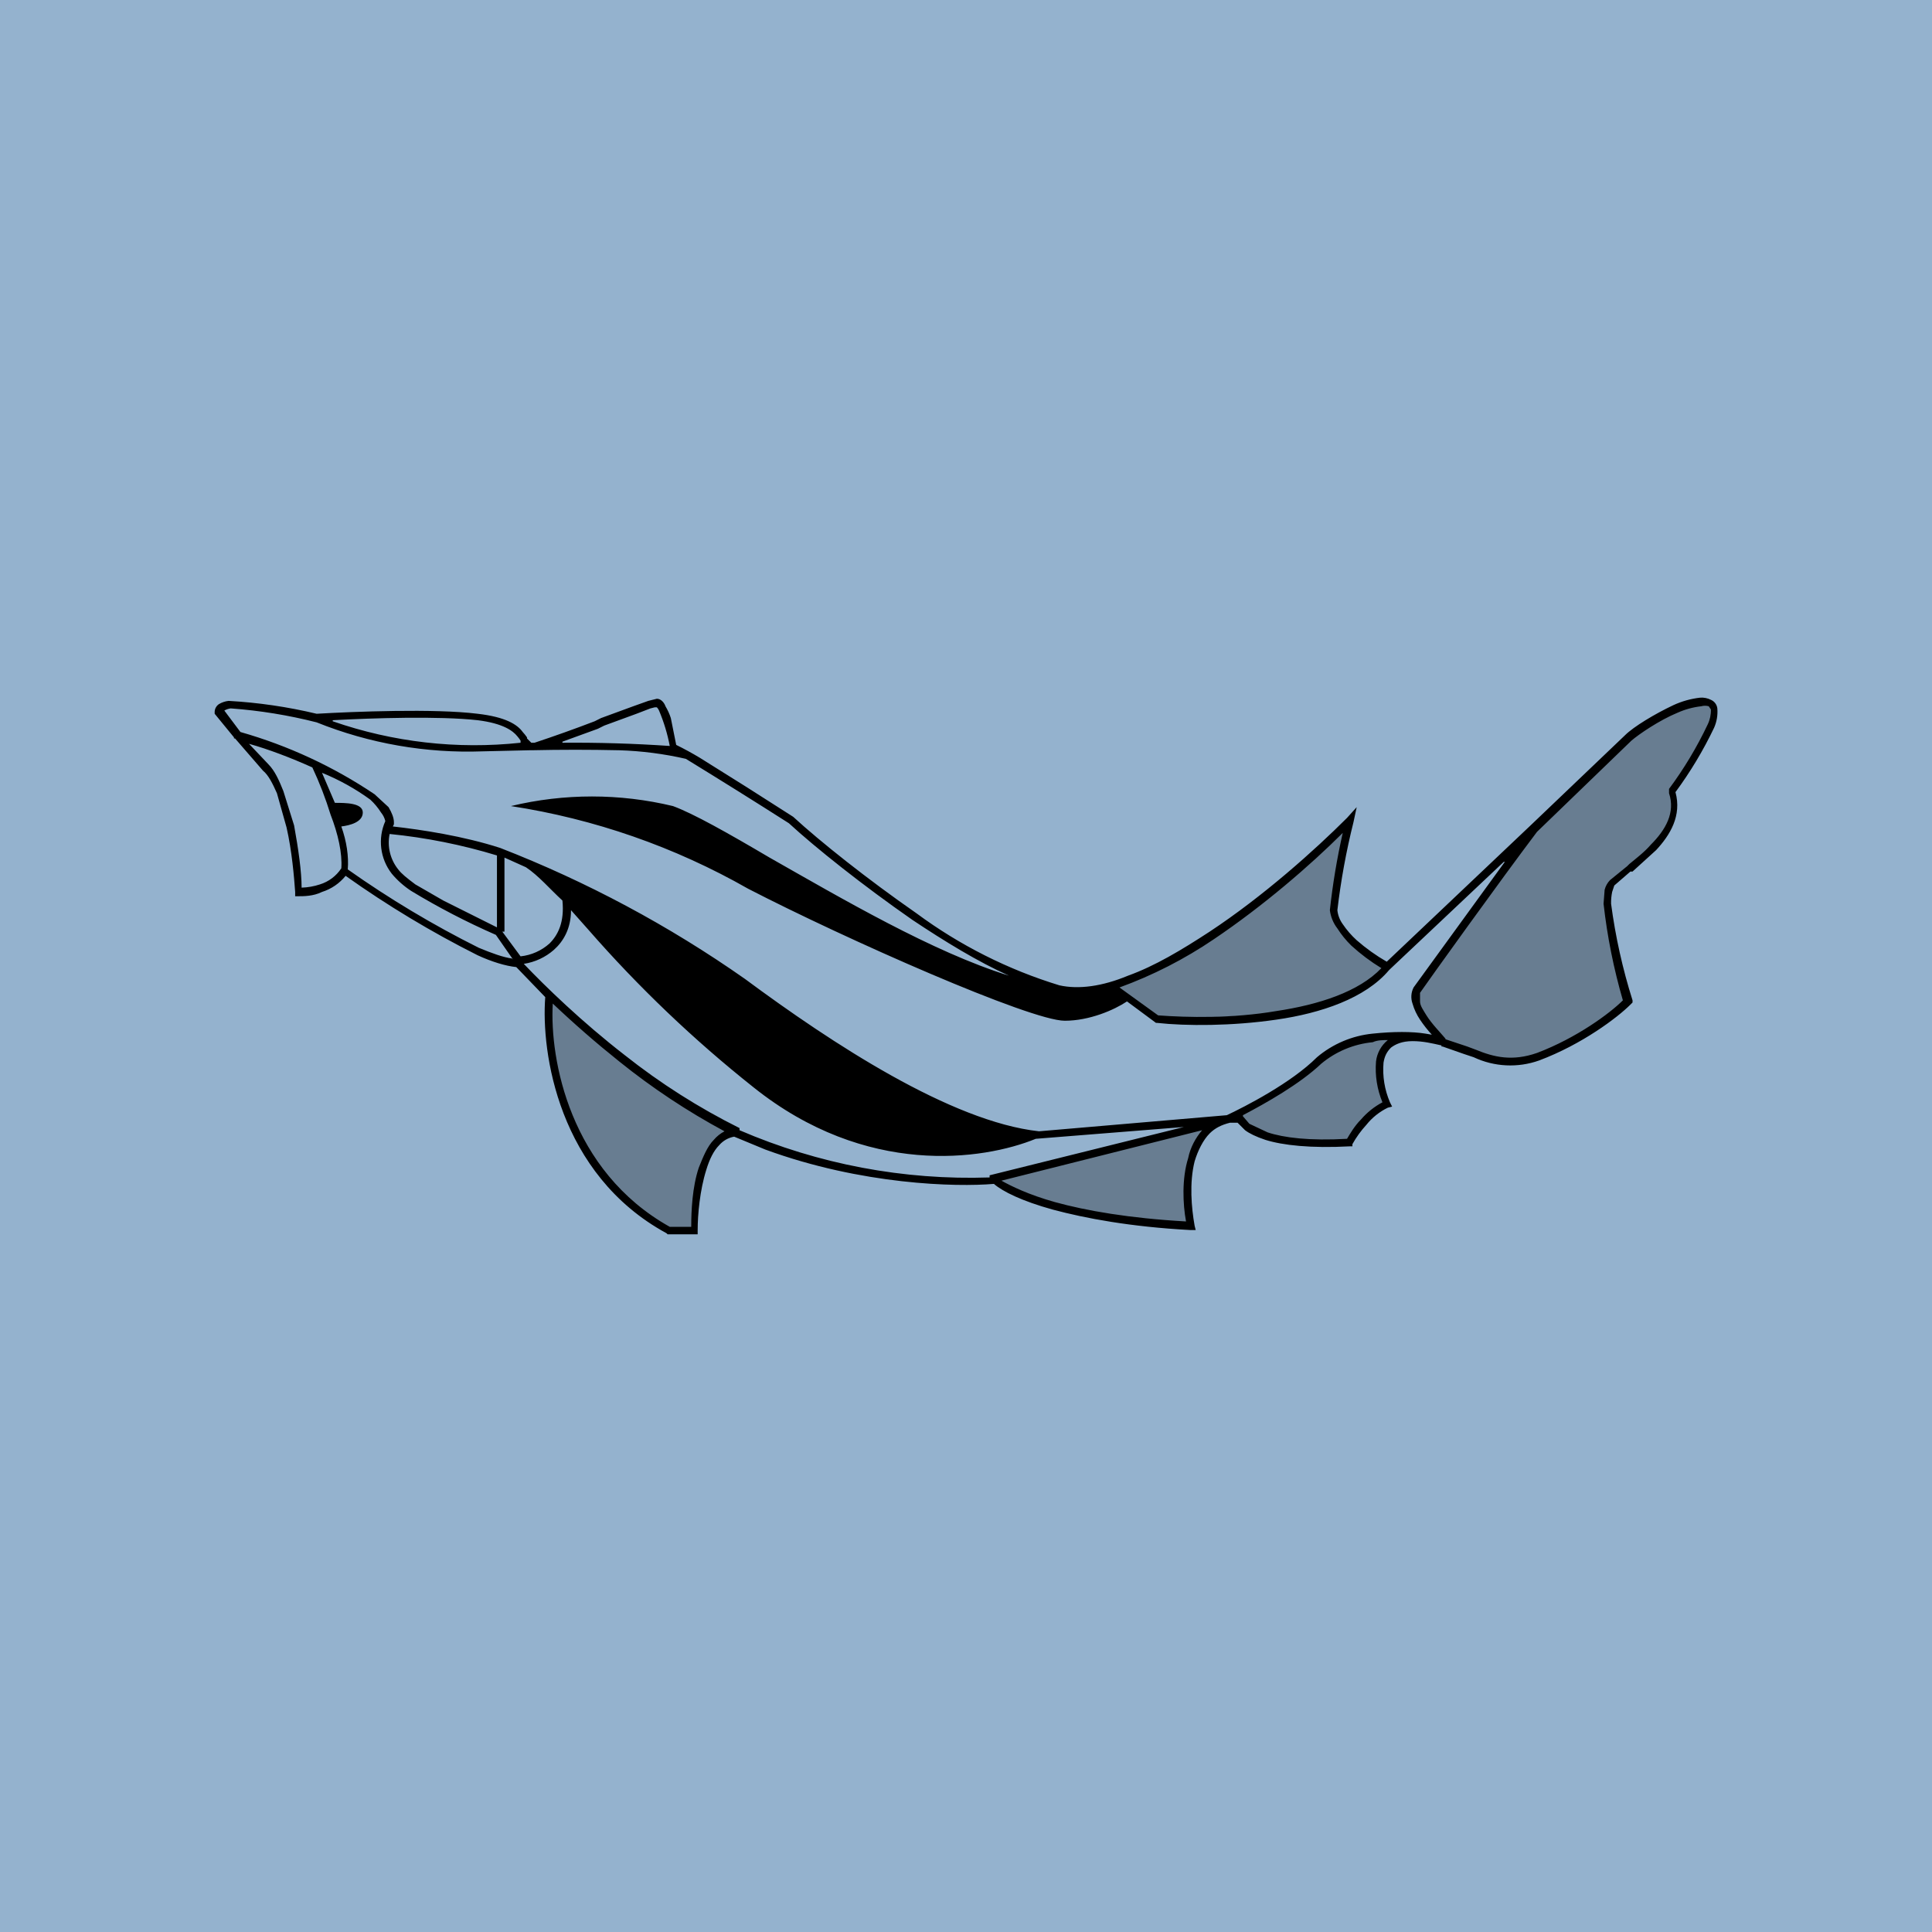
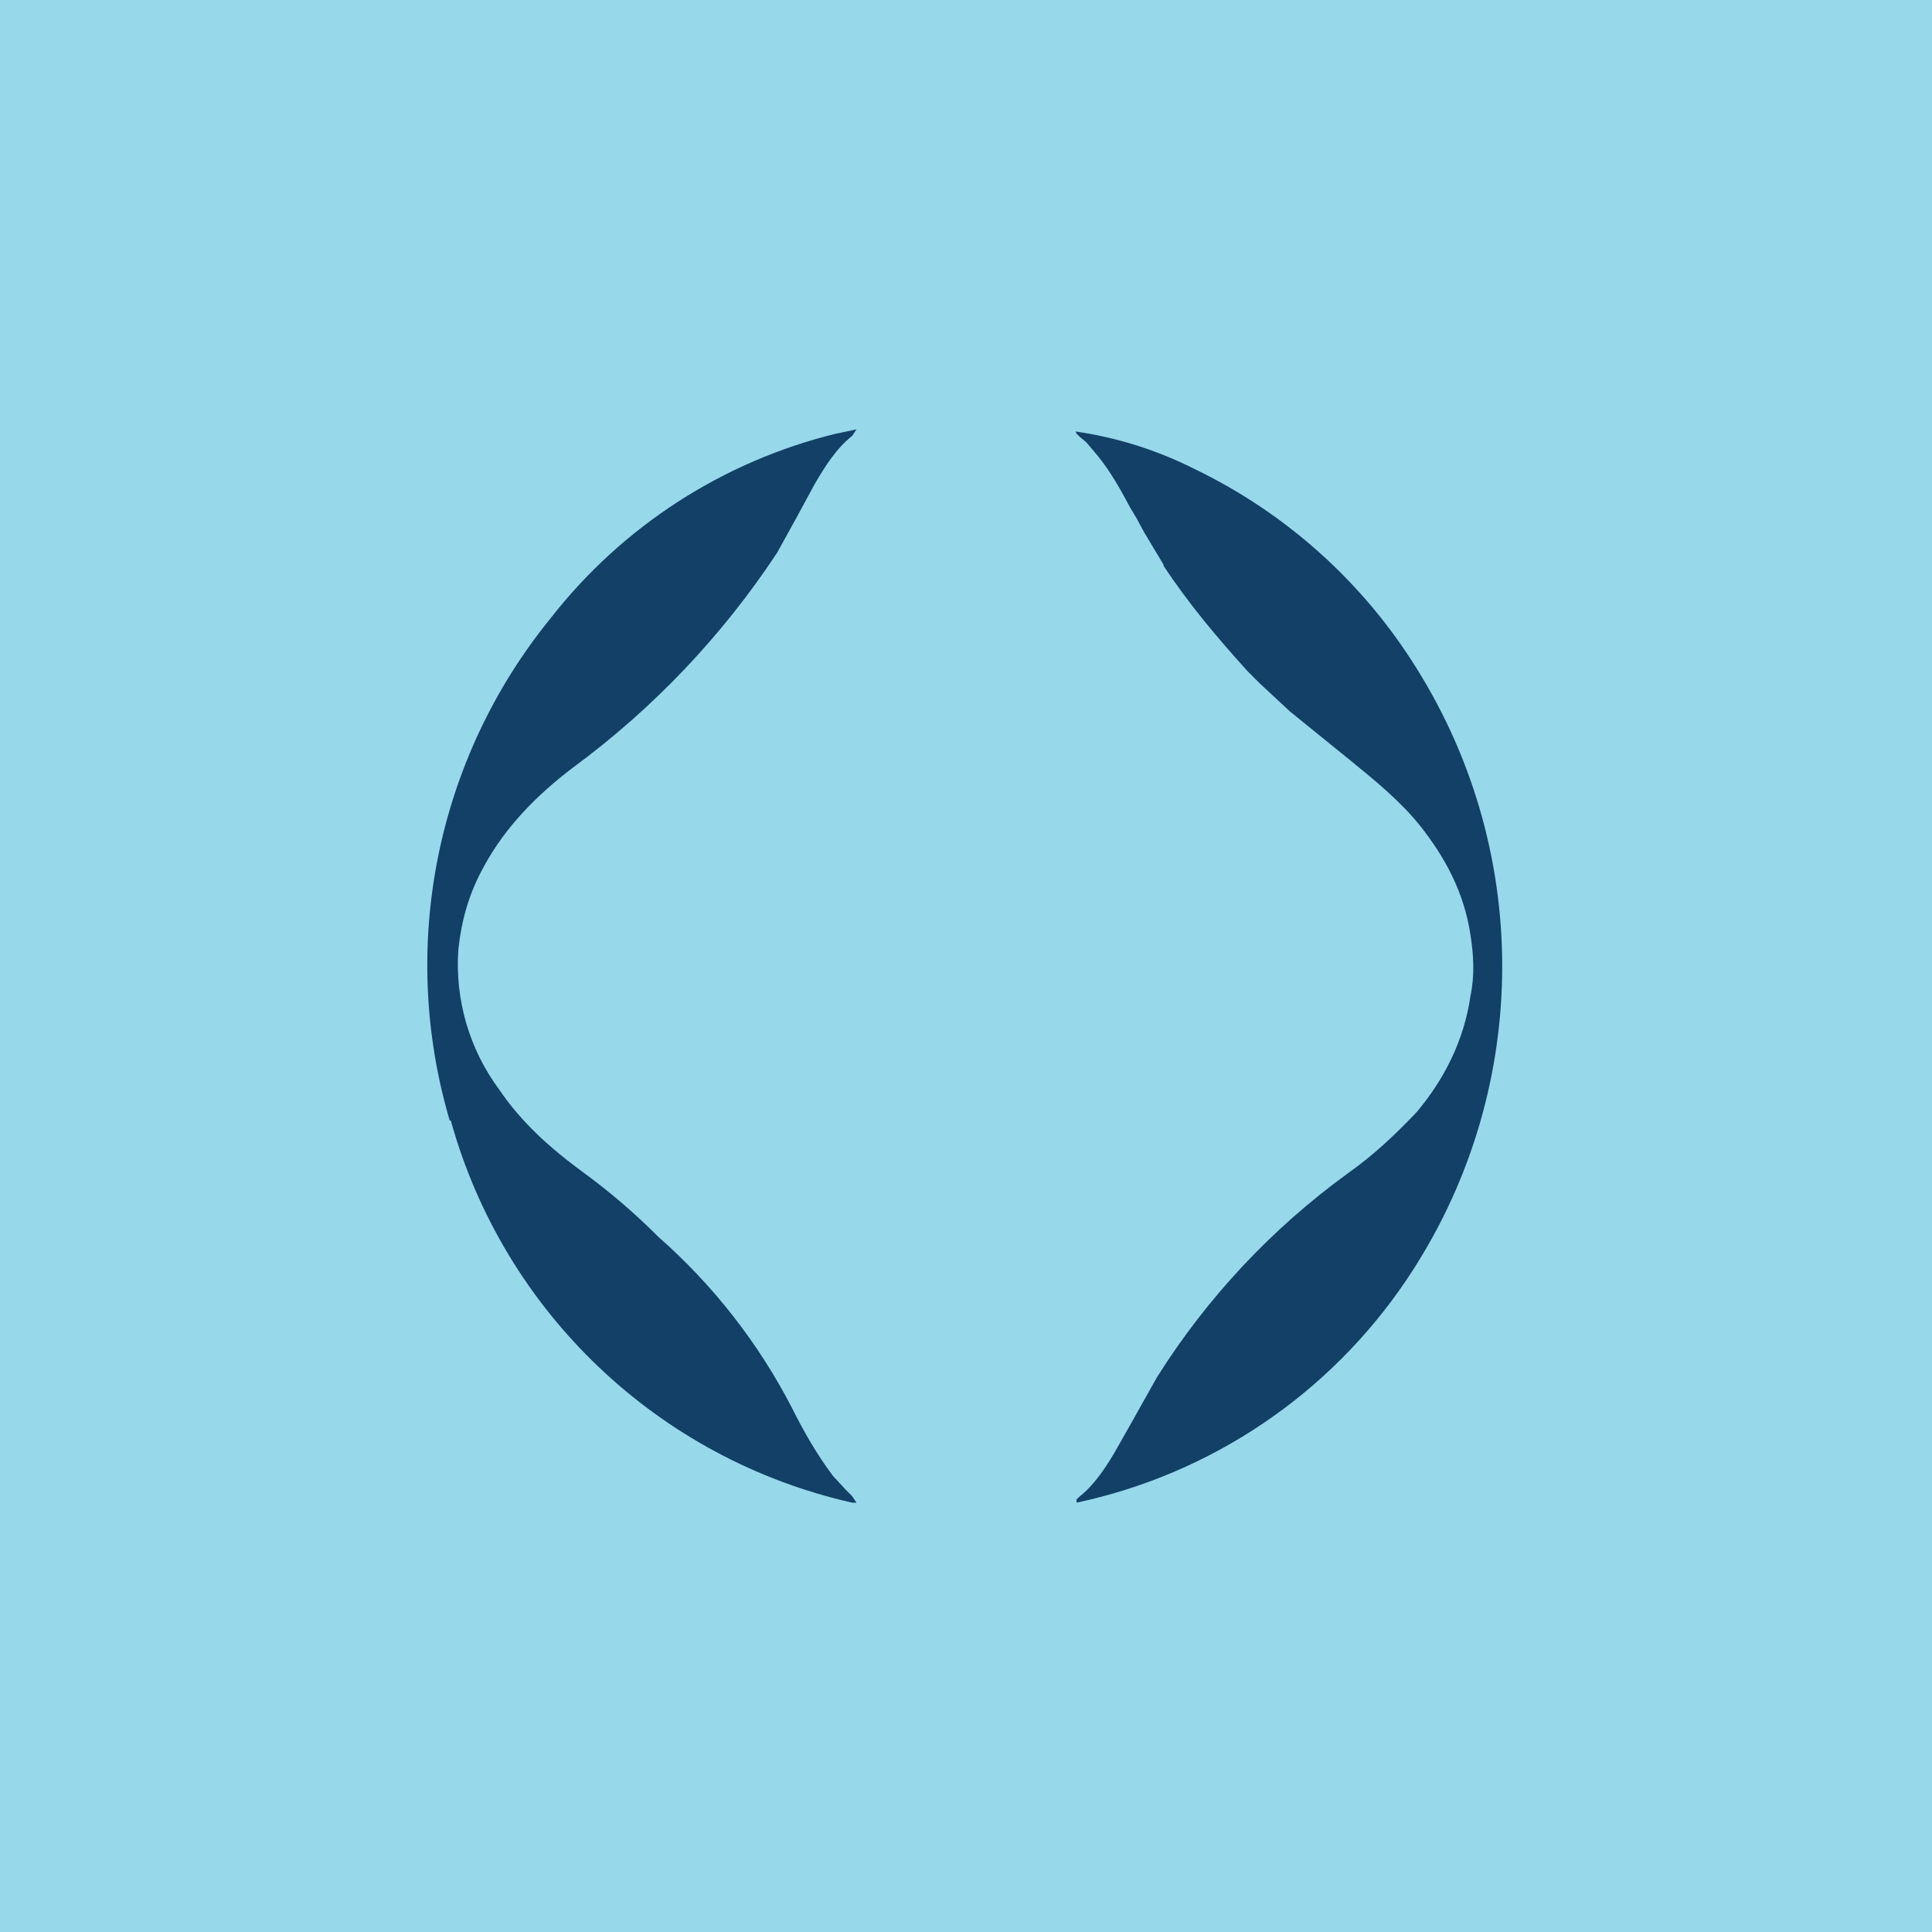
<svg xmlns="http://www.w3.org/2000/svg" width="18" height="18" viewBox="0 0 18 18">
-   <path fill="#94B2CE" d="M0 0h18v18H0z" />
-   <path fill-rule="evenodd" d="M16 6.6a.1.1 0 0 0-.06-.08.19.19 0 0 0-.1-.02.81.81 0 0 0-.25.07c-.17.08-.37.2-.45.28l-.88.84-1.34 1.27a1.76 1.76 0 0 1-.28-.2.83.83 0 0 1-.13-.15.27.27 0 0 1-.05-.13 6.49 6.49 0 0 1 .15-.82l.03-.14-.09.1c-.3.3-.78.73-1.28 1.06-.26.17-.51.32-.76.41-.24.1-.46.13-.64.09a4.4 4.4 0 0 1-1.33-.67c-.46-.32-.9-.67-1.15-.9a63.14 63.14 0 0 0-.87-.55 3 3 0 0 0-.22-.12l-.05-.25a.53.53 0 0 0-.05-.11c-.01-.03-.04-.07-.08-.07l-.04.01-.04.01-.14.05-.3.11-.06.03a13.07 13.07 0 0 1-.56.2h-.03l-.02-.02-.02-.02v-.01a.42.42 0 0 0-.04-.05c-.05-.07-.16-.14-.42-.17-.4-.05-1.16-.02-1.5 0a4.65 4.65 0 0 0-.82-.12.22.22 0 0 0-.09.03.09.09 0 0 0-.04.07v.02l.18.22v.01h.01l.26.3c.05.04.09.12.13.21l.09.32c.05.22.07.46.08.6v.04h.03c.05 0 .14 0 .22-.04a.46.46 0 0 0 .22-.15 9.41 9.41 0 0 0 1.23.74c.13.06.26.1.36.11l.27.28c-.04.51.12 1.65 1.13 2.2l.01.01h.28v-.04c0-.14.02-.37.08-.56.03-.1.07-.18.12-.23a.24.24 0 0 1 .14-.08l.29.12c.9.33 1.78.35 2.13.32.08.07.26.16.55.24.3.08.72.16 1.28.19h.05l-.01-.04c-.03-.17-.05-.4 0-.6.03-.1.08-.2.14-.26.05-.05.11-.08.19-.1H11.53l.07.07c.04.03.1.06.19.09.16.05.42.08.79.06h.02v-.02a.95.95 0 0 1 .13-.18.58.58 0 0 1 .2-.16l.04-.01-.02-.04a.77.77 0 0 1-.06-.37c.01-.06.03-.1.07-.14.04-.03.1-.06.2-.06s.18.02.27.04v.01h.01l.2.07.09.03a.8.8 0 0 0 .61.03c.4-.15.73-.4.85-.52l.02-.02v-.02a5.3 5.3 0 0 1-.2-.9.5.5 0 0 1 .01-.11l.02-.06.15-.13h.02l.22-.2c.13-.14.24-.32.18-.54a3.68 3.68 0 0 0 .36-.6.37.37 0 0 0 .03-.18zm-2.54 3.08l.21.07.08.03c.17.07.34.11.57.03.37-.14.68-.37.8-.49a5.36 5.36 0 0 1-.18-.9l.01-.13A.2.2 0 0 1 15 8.2l.16-.13.02-.02c.06-.05.14-.11.2-.18.14-.14.23-.3.17-.48v-.04a3.58 3.58 0 0 0 .36-.6.3.3 0 0 0 .03-.14l-.02-.03a.13.13 0 0 0-.07 0 .75.75 0 0 0-.22.06c-.17.07-.36.2-.43.26l-.88.85c-.34.45-1 1.37-1.09 1.5v.08c0 .04.03.08.06.13.05.08.13.16.18.22zm.55-1.65l-1.06 1-.01.01c-.22.26-.63.4-1.05.46-.41.06-.84.06-1.11.03h-.01l-.27-.2c-.12.08-.35.18-.58.18-.32 0-2.04-.76-2.95-1.23a6.43 6.43 0 0 0-2.21-.77 3.23 3.23 0 0 1 1.51 0c.19.07.51.25.9.48.67.38 1.52.88 2.23 1.1-.29-.13-.6-.32-.9-.52-.46-.32-.9-.67-1.15-.9a62.98 62.98 0 0 0-.96-.6 3.22 3.22 0 0 0-.62-.08 18.1 18.1 0 0 0-.82 0h-.02L4.5 7a3.78 3.78 0 0 1-1.55-.27 4.6 4.6 0 0 0-.8-.13.16.16 0 0 0-.06.02l.15.2a4.4 4.4 0 0 1 1.25.58l.13.12c.03.05.05.1.05.14v.02l-.01.02c.27.03.66.09 1 .2a10.76 10.76 0 0 1 2.28 1.22c.81.6 1.92 1.33 2.74 1.42l1.75-.15c.17-.08.6-.3.84-.54a.95.95 0 0 1 .52-.22c.19-.02.37-.02.49 0l.06.01a1.2 1.2 0 0 1-.11-.14.53.53 0 0 1-.07-.15.19.19 0 0 1 .01-.15l.85-1.17zm-1.08 1.66c-.04 0-.1 0-.14.02a.88.88 0 0 0-.48.2c-.2.19-.52.37-.73.48v.01l.06.07.17.08c.15.05.39.08.74.06.03-.05.07-.12.13-.18a.69.69 0 0 1 .2-.16.82.82 0 0 1-.06-.38.3.3 0 0 1 .11-.2zm-1.73.84L9.33 11c.09.05.25.13.5.2.29.08.69.15 1.22.18-.03-.16-.04-.4.02-.59.02-.1.07-.19.13-.26zm-1.98.43v-.01l1.81-.45-1.38.11c-.49.2-1.58.36-2.63-.48a11.68 11.68 0 0 1-1.54-1.47l-.16-.18c0 .17-.07.29-.16.37a.55.55 0 0 1-.28.13c.2.21.54.54.94.85a6.1 6.1 0 0 0 1.07.68v.02a5.42 5.42 0 0 0 2.33.44zm-2.47-.42a6.39 6.39 0 0 1-.98-.65 9.74 9.74 0 0 1-.62-.54c-.03.52.16 1.56 1.09 2.08h.2c0-.15.01-.37.07-.55.04-.1.08-.2.14-.26a.34.34 0 0 1 .1-.08zm-1.97-1.6l-.16-.23a6.71 6.71 0 0 1-.79-.41.82.82 0 0 1-.18-.16.48.48 0 0 1-.06-.49.2.2 0 0 0-.04-.08.6.6 0 0 0-.1-.12A2.12 2.12 0 0 0 3 7.2l.12.28c.1 0 .26 0 .26.09s-.12.12-.2.13c.05.14.07.28.06.4a9.34 9.34 0 0 0 1.22.73c.12.05.23.09.31.1zm-1.6-.85c.01-.14-.03-.32-.1-.5a3.35 3.35 0 0 0-.17-.44c-.2-.09-.41-.17-.59-.22l.18.19c.06.06.1.15.14.25l.1.32c.04.22.07.43.07.58a.6.6 0 0 0 .17-.03.37.37 0 0 0 .2-.15zM3.1 6.72a4.02 4.02 0 0 0 1.75.2V6.9a.35.35 0 0 0-.03-.04c-.04-.05-.13-.12-.37-.15-.36-.04-.98-.02-1.35 0zm2.14.2a13.14 13.14 0 0 1 1 .03 1.62 1.62 0 0 0-.1-.33.1.1 0 0 0-.02-.03H6.1l-.04.01-.13.05-.3.11-.06.03-.33.12zm5.19 2.28l.36.26c.27.02.69.03 1.1-.04.4-.06.77-.18.98-.4a1.83 1.83 0 0 1-.28-.21.9.9 0 0 1-.13-.16.35.35 0 0 1-.07-.17 6.42 6.42 0 0 1 .12-.72c-.3.3-.74.68-1.2.99a4 4 0 0 1-.88.45zm-5.8-1.23a5.2 5.2 0 0 0-1-.2.4.4 0 0 0 .08.33c.03.04.08.08.16.14l.26.15.5.25v-.67zm.49.82a.48.48 0 0 1-.27.12l-.17-.23h.02v-.69l.2.09c.12.08.22.2.34.31.02.2-.04.32-.12.4z" />
-   <path d="M12.51 7.71c-.1.12-.72.63-1.01.86l-.04.02c-.18.17-.78.46-1.07.6l.41.31 1.05-.05c.6-.04.96-.3 1.06-.43l-.23-.19c-.12-.09-.22-.26-.26-.34a3.2 3.2 0 0 1 .14-.75l-.05-.03zM6.83 10.54a6.33 6.33 0 0 1-1.68-1.25c-.02-.02-.04.11.05.78.1.67.71 1.2 1.01 1.4h.27v-.22c.03-.48.25-.67.35-.71zM11.08 11.42c-.56 0-1.4-.22-1.78-.42l.97-.27 1.06-.26c-.28.12-.28.68-.25.95zM12.26 9.88a7.4 7.4 0 0 1-.72.5c.07.13.38.36 1.04.26 0-.1.22-.27.33-.34 0-.01.01-.08-.06-.26-.07-.18.1-.33.18-.38-.08-.01-.6.06-.77.22zM14 8.11l-.83 1.15.04.16.24.29.51.15H14c.33.12.91-.3 1.16-.52a6.05 6.05 0 0 1-.18-.88l.03-.24c.56-.34.62-.7.58-.85.16-.22.45-.69.32-.83-.12-.14-.65.25-.9.47l-.7.68-.3.42z" fill-opacity=".3" />
+   <path fill="#97D8EA" d="M0 0h18v18H0z" />
+   <path d="M4.2 10.44A5.03 5.03 0 0 0 7.94 14h.04a1.02 1.02 0 0 1-.04-.06 2.97 2.97 0 0 0-.06-.06l-.12-.13c-.15-.2-.27-.41-.38-.63a5.46 5.46 0 0 0-1.25-1.6 5.86 5.86 0 0 0-.7-.6c-.3-.22-.57-.46-.78-.77a1.96 1.96 0 0 1-.38-1.3c.03-.28.1-.53.24-.78.2-.37.5-.67.83-.92a7.86 7.86 0 0 0 1.9-2 40.28 40.28 0 0 0 .35-.64c.1-.17.2-.33.35-.45l.02-.03.02-.03a7.33 7.33 0 0 1-.19.04 4.83 4.83 0 0 0-2.66 1.72 5.12 5.12 0 0 0-.94 4.68Zm6.64-5.17c.23.35.5.67.78.98l.12.12.28.26.58.47c.22.18.44.36.62.58.24.3.42.63.48 1.03.03.19.04.38 0 .57-.06.41-.24.77-.5 1.08-.2.21-.4.4-.64.57a6.87 6.87 0 0 0-1.78 1.9l-.23.41-.17.3c-.09.15-.19.3-.33.41l-.02.02V14a4.95 4.95 0 0 0 3.07-2.07 5.23 5.23 0 0 0 .1-5.7 4.98 4.98 0 0 0-2.07-1.86 3.6 3.6 0 0 0-1.11-.35l.01.02.03.03.06.05.11.13c.12.15.21.31.3.48l.06.1.07.13.18.3Z" fill="#124066" />
</svg>
